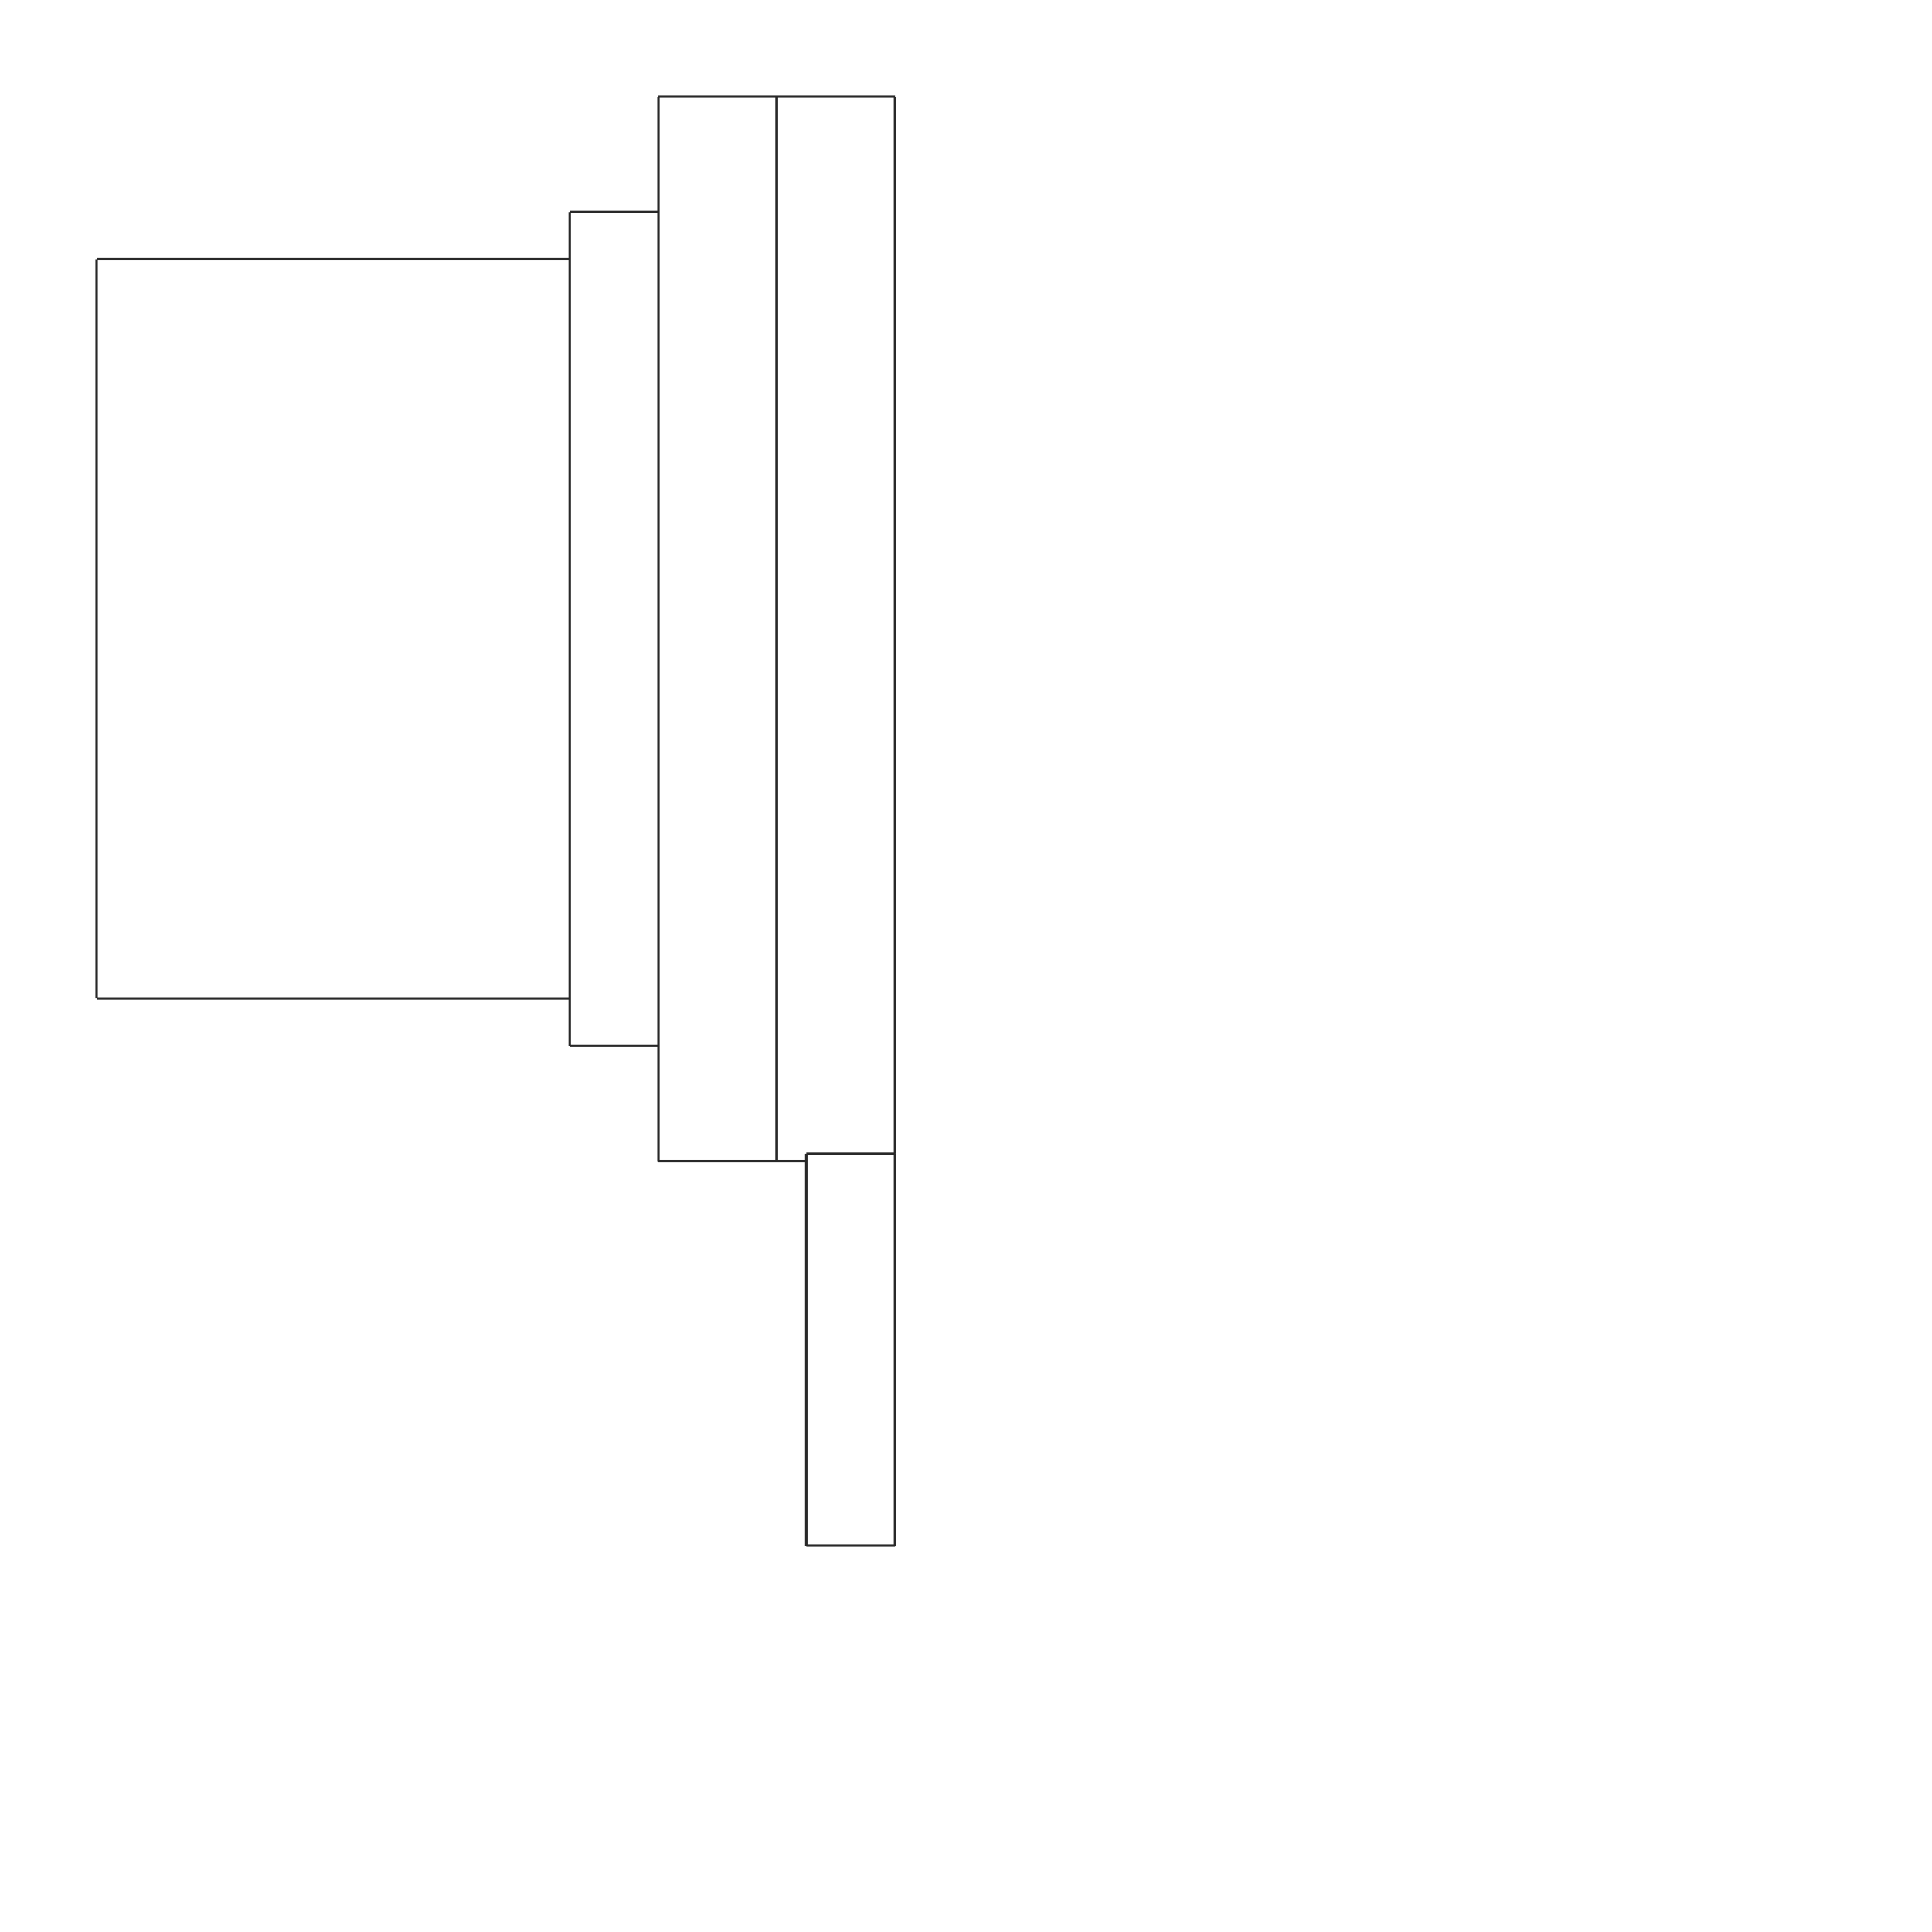
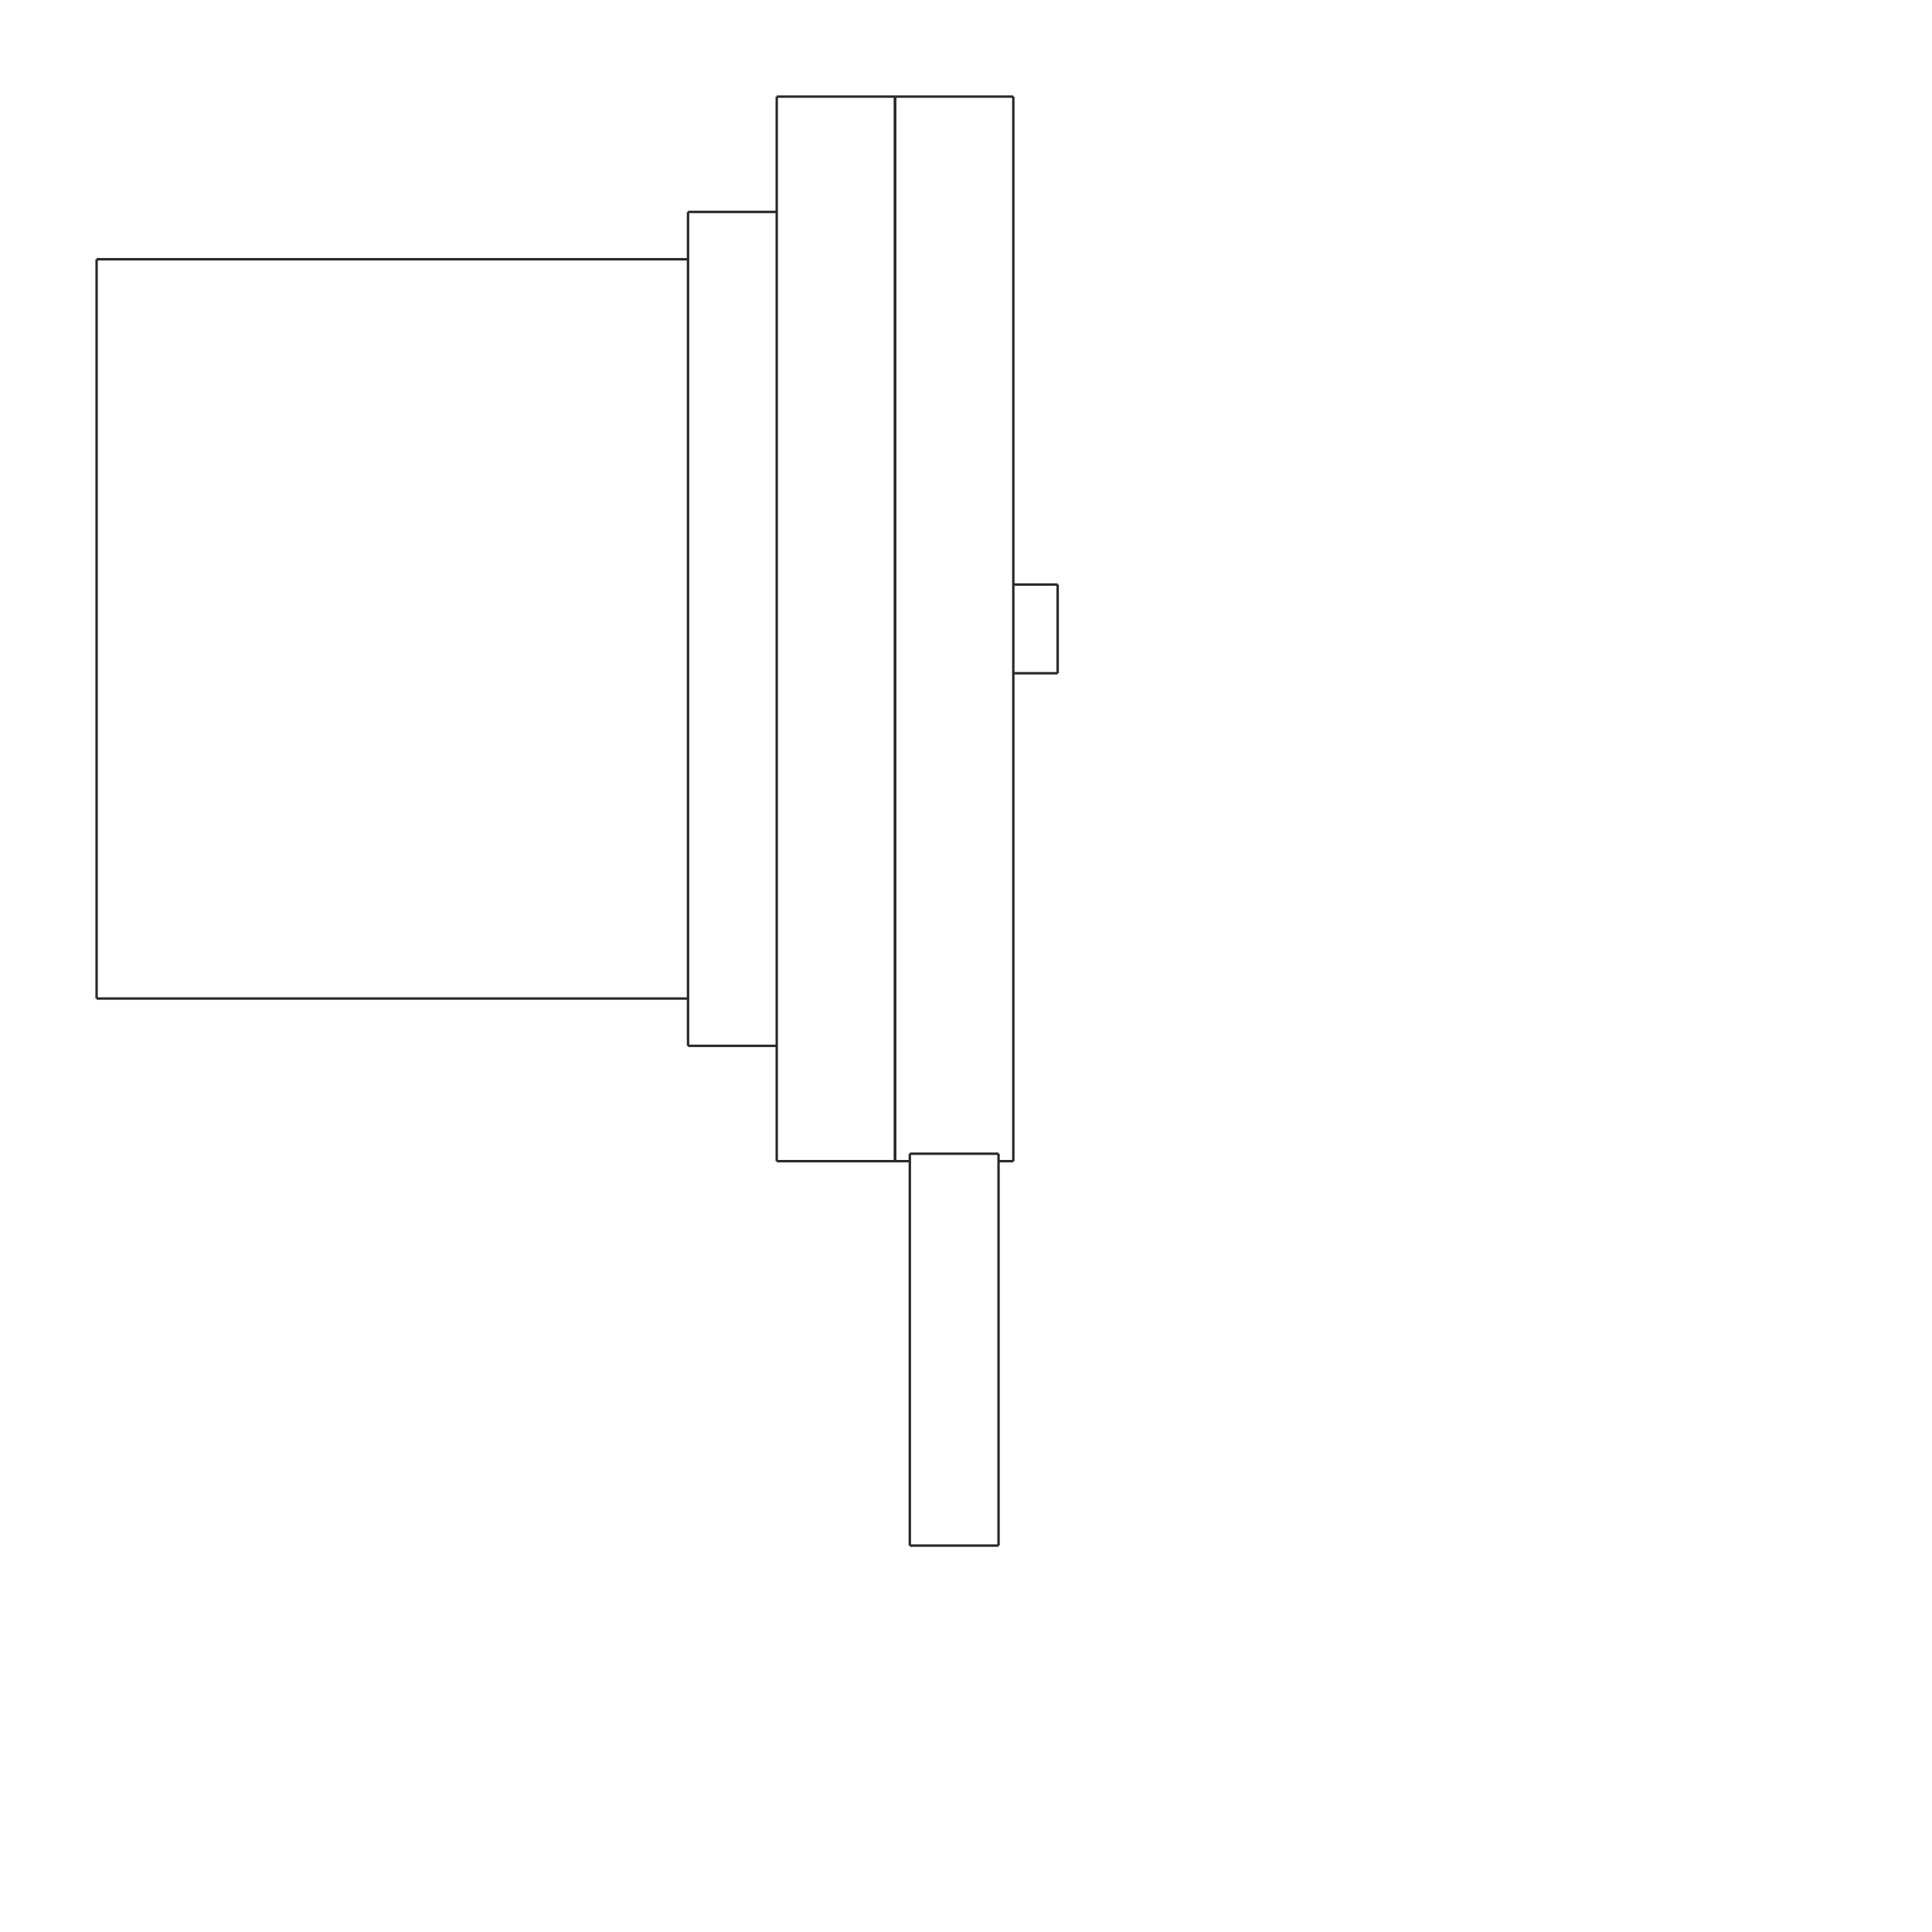
<svg xmlns="http://www.w3.org/2000/svg" width="800.0" height="800.0">
-   <g transform="scale(12.2449, -12.2449)   translate(30.26667,-21.26667)" stroke-width="0.082" fill="none">
+   <g transform="scale(12.2449, -12.2449)   translate(34.26667,-21.26667)" stroke-width="0.082" fill="none">
    <g stroke="rgb(180,180,180)" fill="none" stroke-dasharray="0.082,0.082">

       </g>
    <g stroke="rgb(40,40,40)" fill="none">
-       <path d="M-3.0,-17.748 L0.0,-17.748 " />
-       <path d="M0.0,-17.748 L0.0,-16.717 L0.0,-14.934 L0.0,-12.479 L0.0,-9.463 L0.0,-6.022 L0.0,-2.31 L0.0,1.505 L0.0,5.253 L0.0,8.765 L0.0,11.883 L0.0,14.467 L0.0,16.4 L0.0,17.595 L0.0,18 " />
+       <path d="M0.0,-18.0 L0.0,-17.549 L0.0,-16.217 L0.0,-14.073 L0.0,-11.223 L0.0,-7.81 L0.0,-4.005 L0.0,-3.3065463576978533e-15 L0.0,4.005 L0.0,7.81 L0.0,11.223 L0.0,14.073 L0.0,16.217 L0.0,17.549 L0.0,18 " />
      <path d="M0.0,18.0 L-4.0,18.0 " />
      <path d="M-4.0,-18.0 L-4.0,-17.549 L-4.0,-16.217 L-4.0,-14.073 L-4.0,-11.223 L-4.0,-7.81 L-4.0,-4.005 L-4.0,-3.3065463576978533e-15 L-4.0,4.005 L-4.0,7.81 L-4.0,11.223 L-4.0,14.073 L-4.0,16.217 L-4.0,17.549 L-4.0,18 " />
-       <path d="M0.0,-17.748 L0.0,-31.0 " />
-       <path d="M-3.0,-17.748 L-3.0,-31.0 " />
-       <path d="M0.0,-31.0 L-3.0,-31.0 " />
+       <path d="M-3.5,-17.748 L-0.5,-17.748 " />
+       <path d="M-3.5,-17.748 L-3.5,-31.0 " />
+       <path d="M-0.5,-17.748 L-0.5,-31.0 " />
+       <path d="M-0.5,-31.0 L-3.5,-31.0 " />
      <path d="M-4.0,18.0 L-8.0,18.0 " />
      <path d="M-4.0,-18.0 L-4.0,-17.549 L-4.0,-16.217 L-4.0,-14.073 L-4.0,-11.223 L-4.0,-7.81 L-4.0,-4.005 L-4.0,-3.3065463576978533e-15 L-4.0,4.005 L-4.0,7.81 L-4.0,11.223 L-4.0,14.073 L-4.0,16.217 L-4.0,17.549 L-4.0,18 " />
      <path d="M-8.0,-18.0 L-8.0,-17.549 L-8.0,-16.217 L-8.0,-14.073 L-8.0,-11.223 L-8.0,-7.81 L-8.0,-4.005 L-8.0,-3.3065463576978533e-15 L-8.0,4.005 L-8.0,7.81 L-8.0,11.223 L-8.0,14.073 L-8.0,16.217 L-8.0,17.549 L-8.0,18 " />
      <path d="M-8.0,14.1 L-11.0,14.1 " />
      <path d="M-11.0,-14.1 L-11.0,-13.746 L-11.0,-12.704 L-11.0,-11.024 L-11.0,-8.791 L-11.0,-6.118 L-11.0,-3.138 L-11.0,-2.5901279801966517e-15 L-11.0,3.138 L-11.0,6.118 L-11.0,8.791 L-11.0,11.024 L-11.0,12.704 L-11.0,13.746 L-11.0,14.1 " />
-       <path d="M-11.0,12.5 L-27.0,12.5 " />
-       <path d="M-27.0,-12.5 L-27.0,-12.187 L-27.0,-11.262 L-27.0,-9.773 L-27.0,-7.794 L-27.0,-5.424 L-27.0,-2.782 L-27.0,-2.296212748401287e-15 L-27.0,2.782 L-27.0,5.424 L-27.0,7.794 L-27.0,9.773 L-27.0,11.262 L-27.0,12.187 L-27.0,12.5 " />
-       <path d="M-4.0,-18.0 L-3.0,-18.0 " />
+       <path d="M1.5,1.5 L0.0,1.5 " />
+       <path d="M1.5,-1.5 L1.5,-1.462 L1.5,-1.351 L1.5,-1.173 L1.5,-0.935 L1.5,-0.651 L1.5,-0.334 L1.5,-2.755455298081545e-16 L1.5,0.334 L1.5,0.651 L1.5,0.935 L1.5,1.173 L1.5,1.351 L1.5,1.462 L1.5,1.5 " />
+       <path d="M-11.0,12.5 L-31.0,12.5 " />
+       <path d="M-31.0,-12.5 L-31.0,-12.187 L-31.0,-11.262 L-31.0,-9.773 L-31.0,-7.794 L-31.0,-5.424 L-31.0,-2.782 L-31.0,-2.296212748401287e-15 L-31.0,2.782 L-31.0,5.424 L-31.0,7.794 L-31.0,9.773 L-31.0,11.262 L-31.0,12.187 L-31.0,12.5 " />
+       <path d="M-4.0,-18.0 L-3.5,-18.0 " />
+       <path d="M-0.5,-18.0 L0.0,-18.0 " />
      <path d="M-8.0,-18.0 L-4.0,-18.0 " />
      <path d="M-11.0,-14.1 L-8.0,-14.1 " />
-       <path d="M-27.0,-12.5 L-11.0,-12.5 " />
+       <path d="M0.0,-1.5 L1.5,-1.5 " />
+       <path d="M-31.0,-12.5 L-11.0,-12.5 " />
    </g>
  </g>
</svg>
